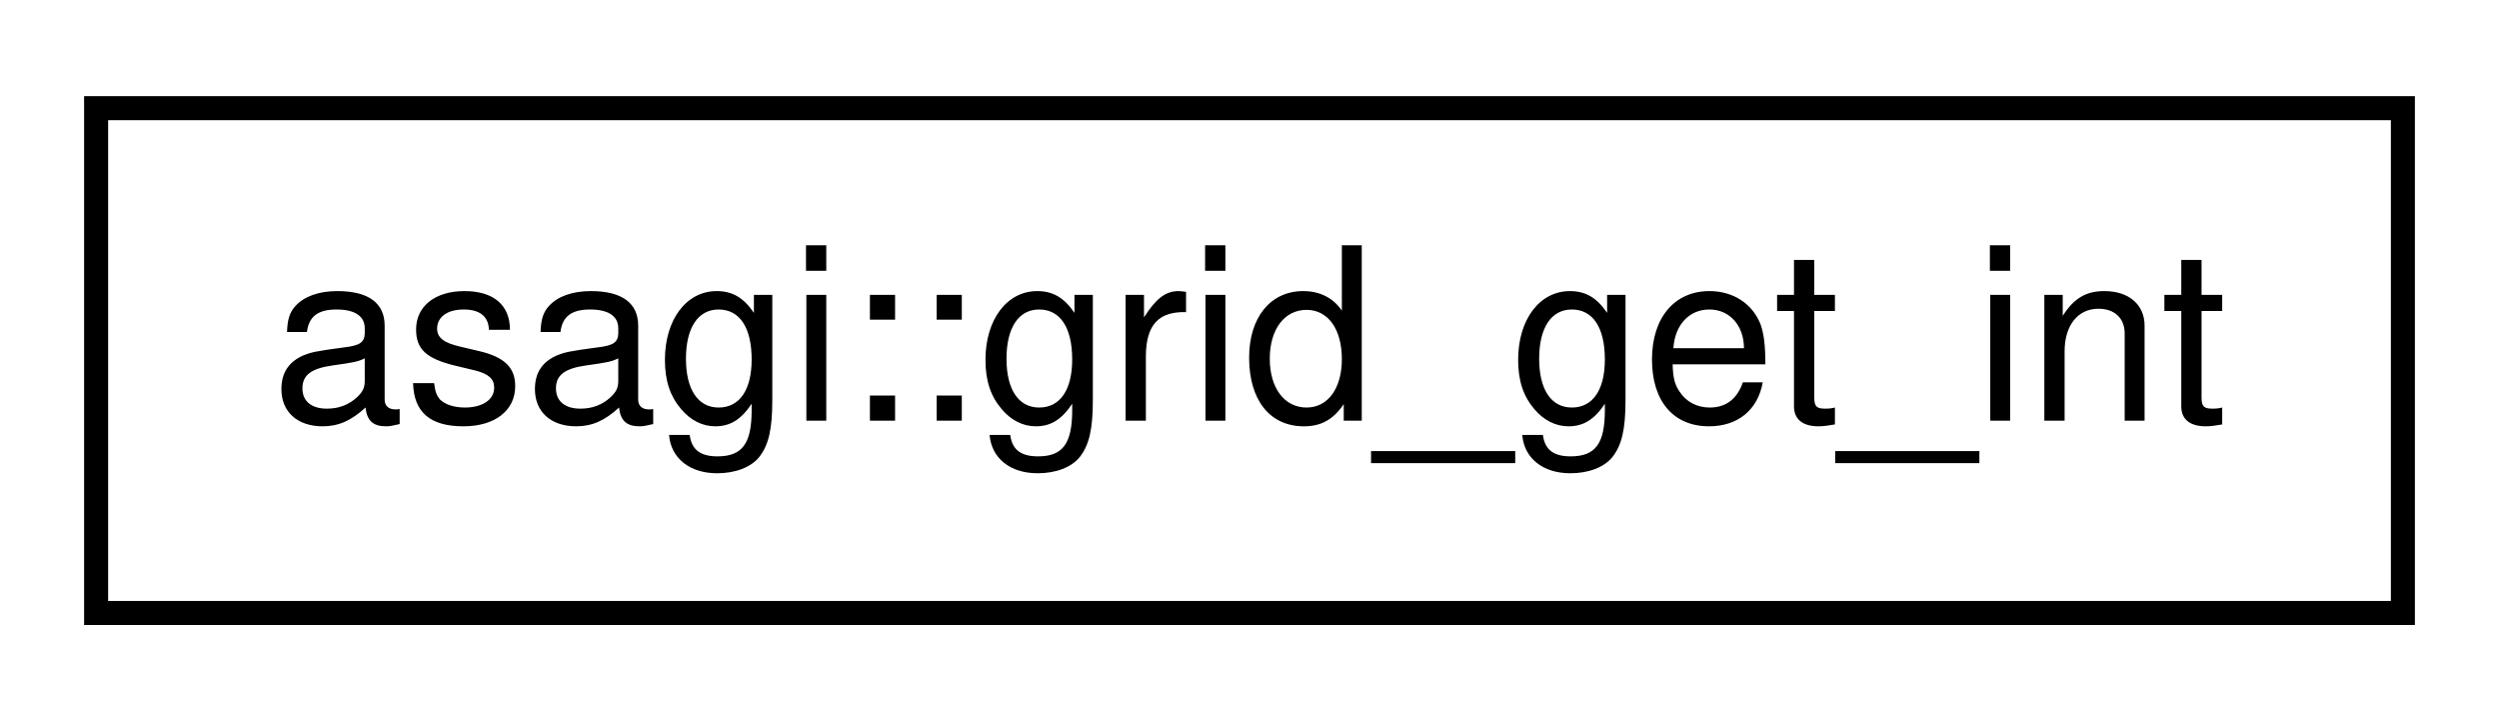
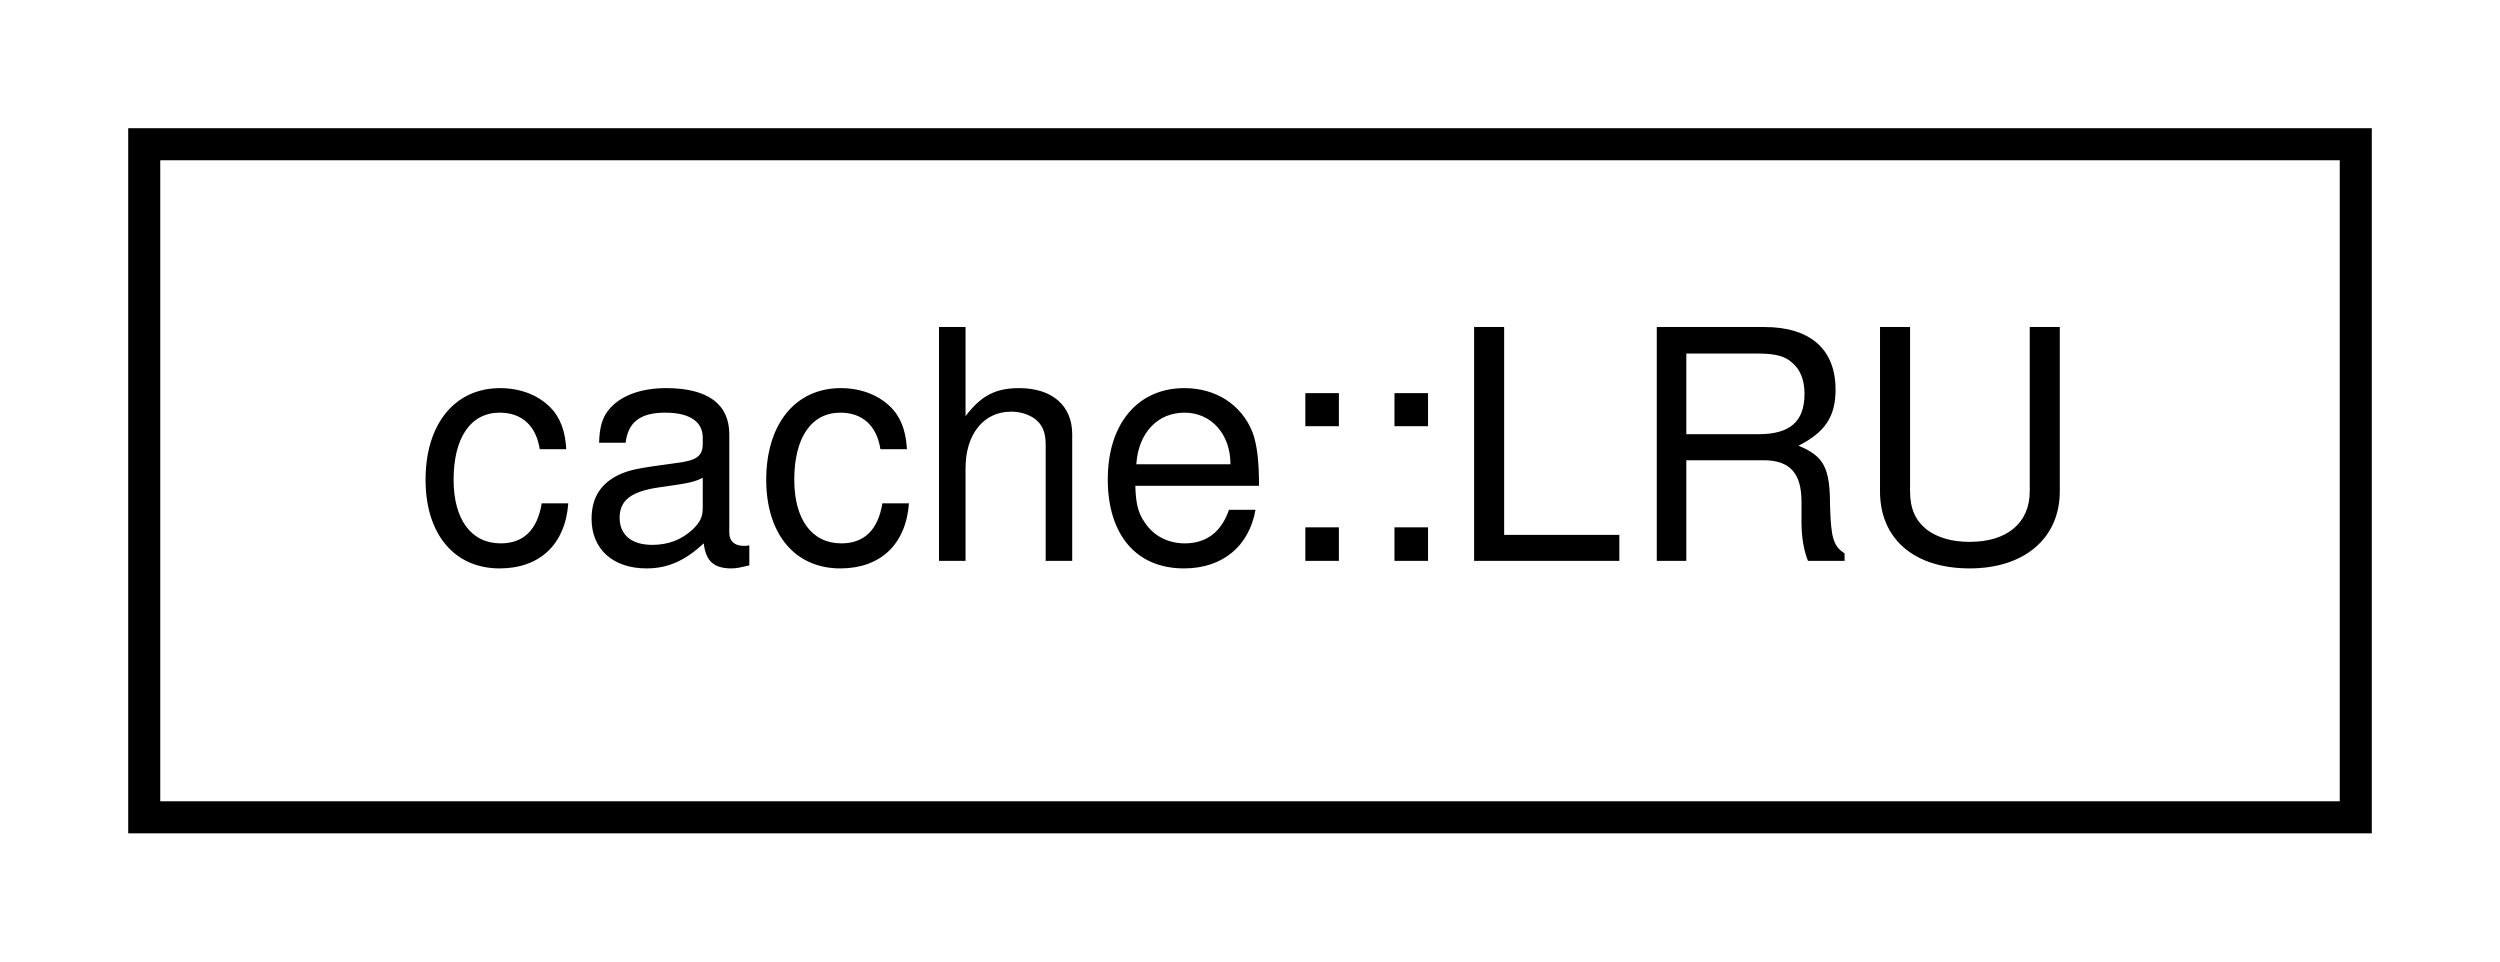
- <svg xmlns="http://www.w3.org/2000/svg" xmlns:xlink="http://www.w3.org/1999/xlink" width="104pt" height="30pt" viewBox="0.00 0.00 104.00 30.00">
+ <svg xmlns="http://www.w3.org/2000/svg" xmlns:xlink="http://www.w3.org/1999/xlink" width="78pt" height="30pt" viewBox="0.00 0.00 78.00 30.00">
  <g id="graph1" class="graph" transform="scale(1 1) rotate(0) translate(4 26)">
-     <polygon fill="white" stroke="white" points="-4,5 -4,-26 101,-26 101,5 -4,5" />
+     <polygon fill="white" stroke="white" points="-4,5 -4,-26 75,-26 75,5 -4,5" />
    <g id="node1" class="node">
-       <a xlink:href="interfaceasagi_1_1grid__get__int.xhtml" target="_top" xlink:title="Interface for arbitrary dimensions.">
-         <polygon fill="white" stroke="black" points="0,-0.5 0,-21.5 96,-21.5 96,-0.5 0,-0.5" />
-         <text text-anchor="middle" x="48" y="-8.5" font-family="Helvetica,sans-Serif" font-size="10.00">asagi::grid_get_int</text>
+       <a xlink:href="classcache_1_1LRU.xhtml" target="_top" xlink:title="cache::LRU">
+         <polygon fill="white" stroke="black" points="0.5,-0.5 0.5,-21.5 69.5,-21.5 69.5,-0.5 0.5,-0.5" />
+         <text text-anchor="middle" x="35" y="-8.5" font-family="Helvetica,sans-Serif" font-size="10.00">cache::LRU</text>
      </a>
    </g>
  </g>
</svg>
